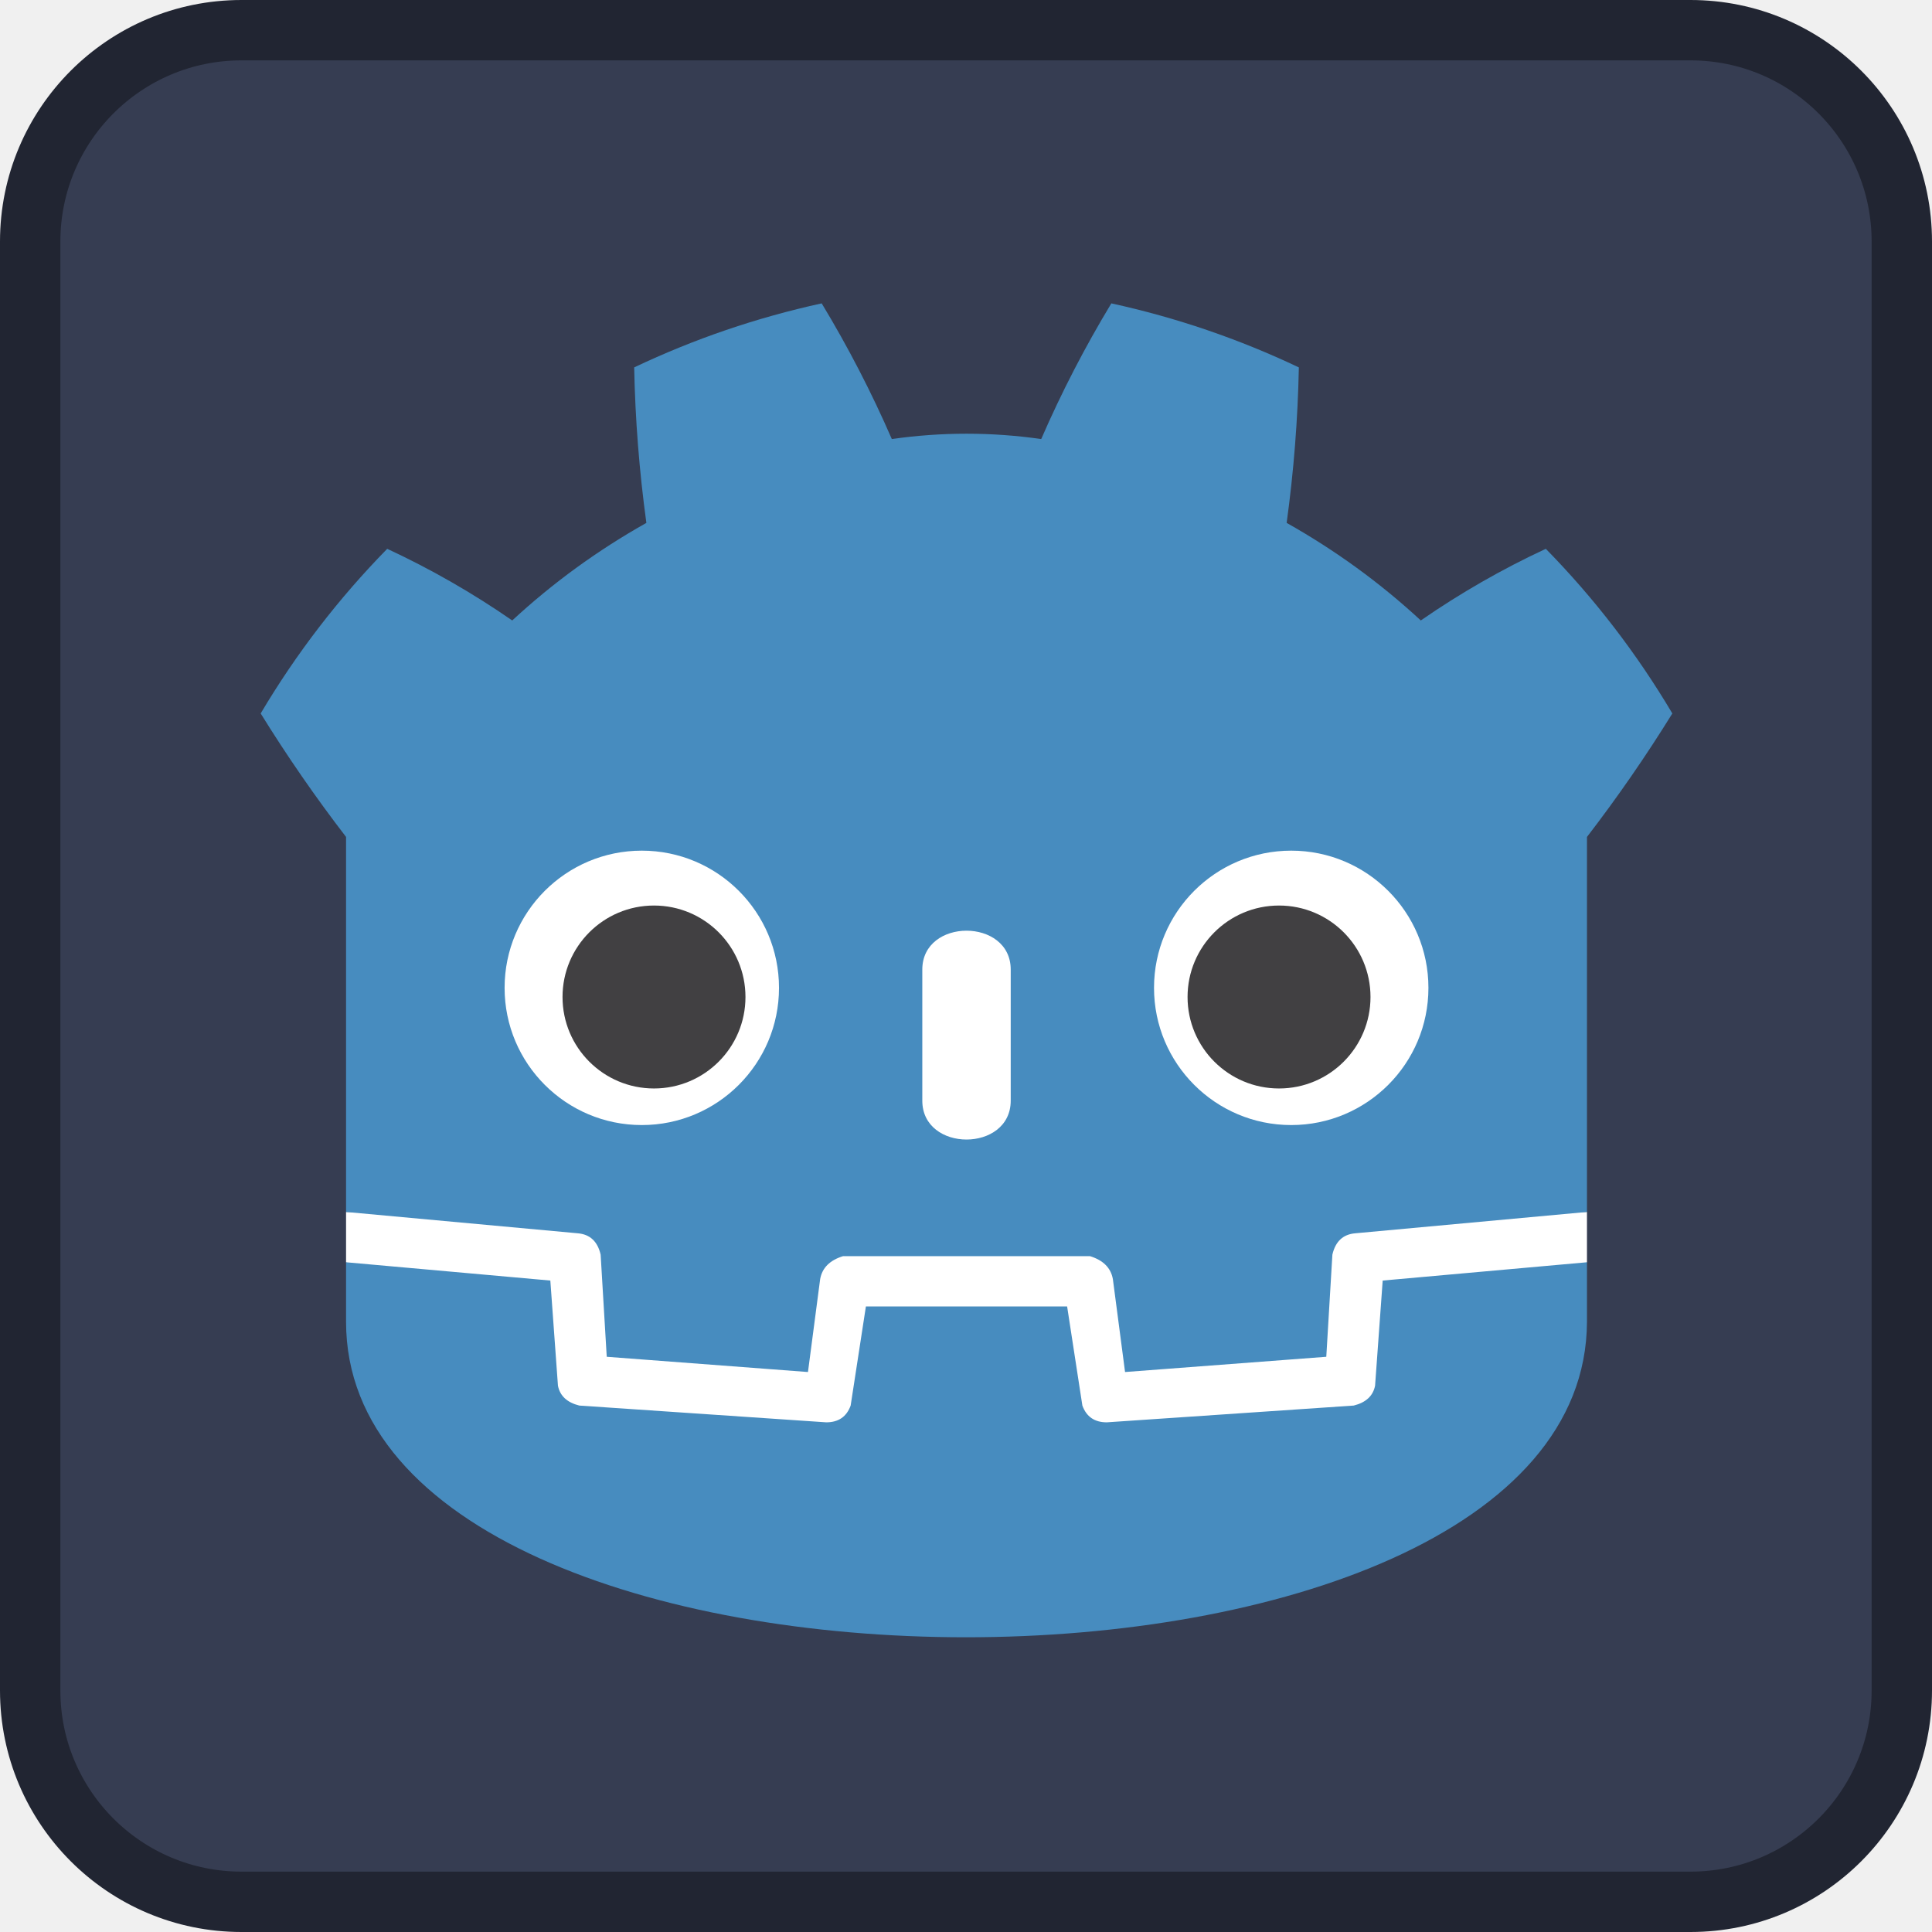
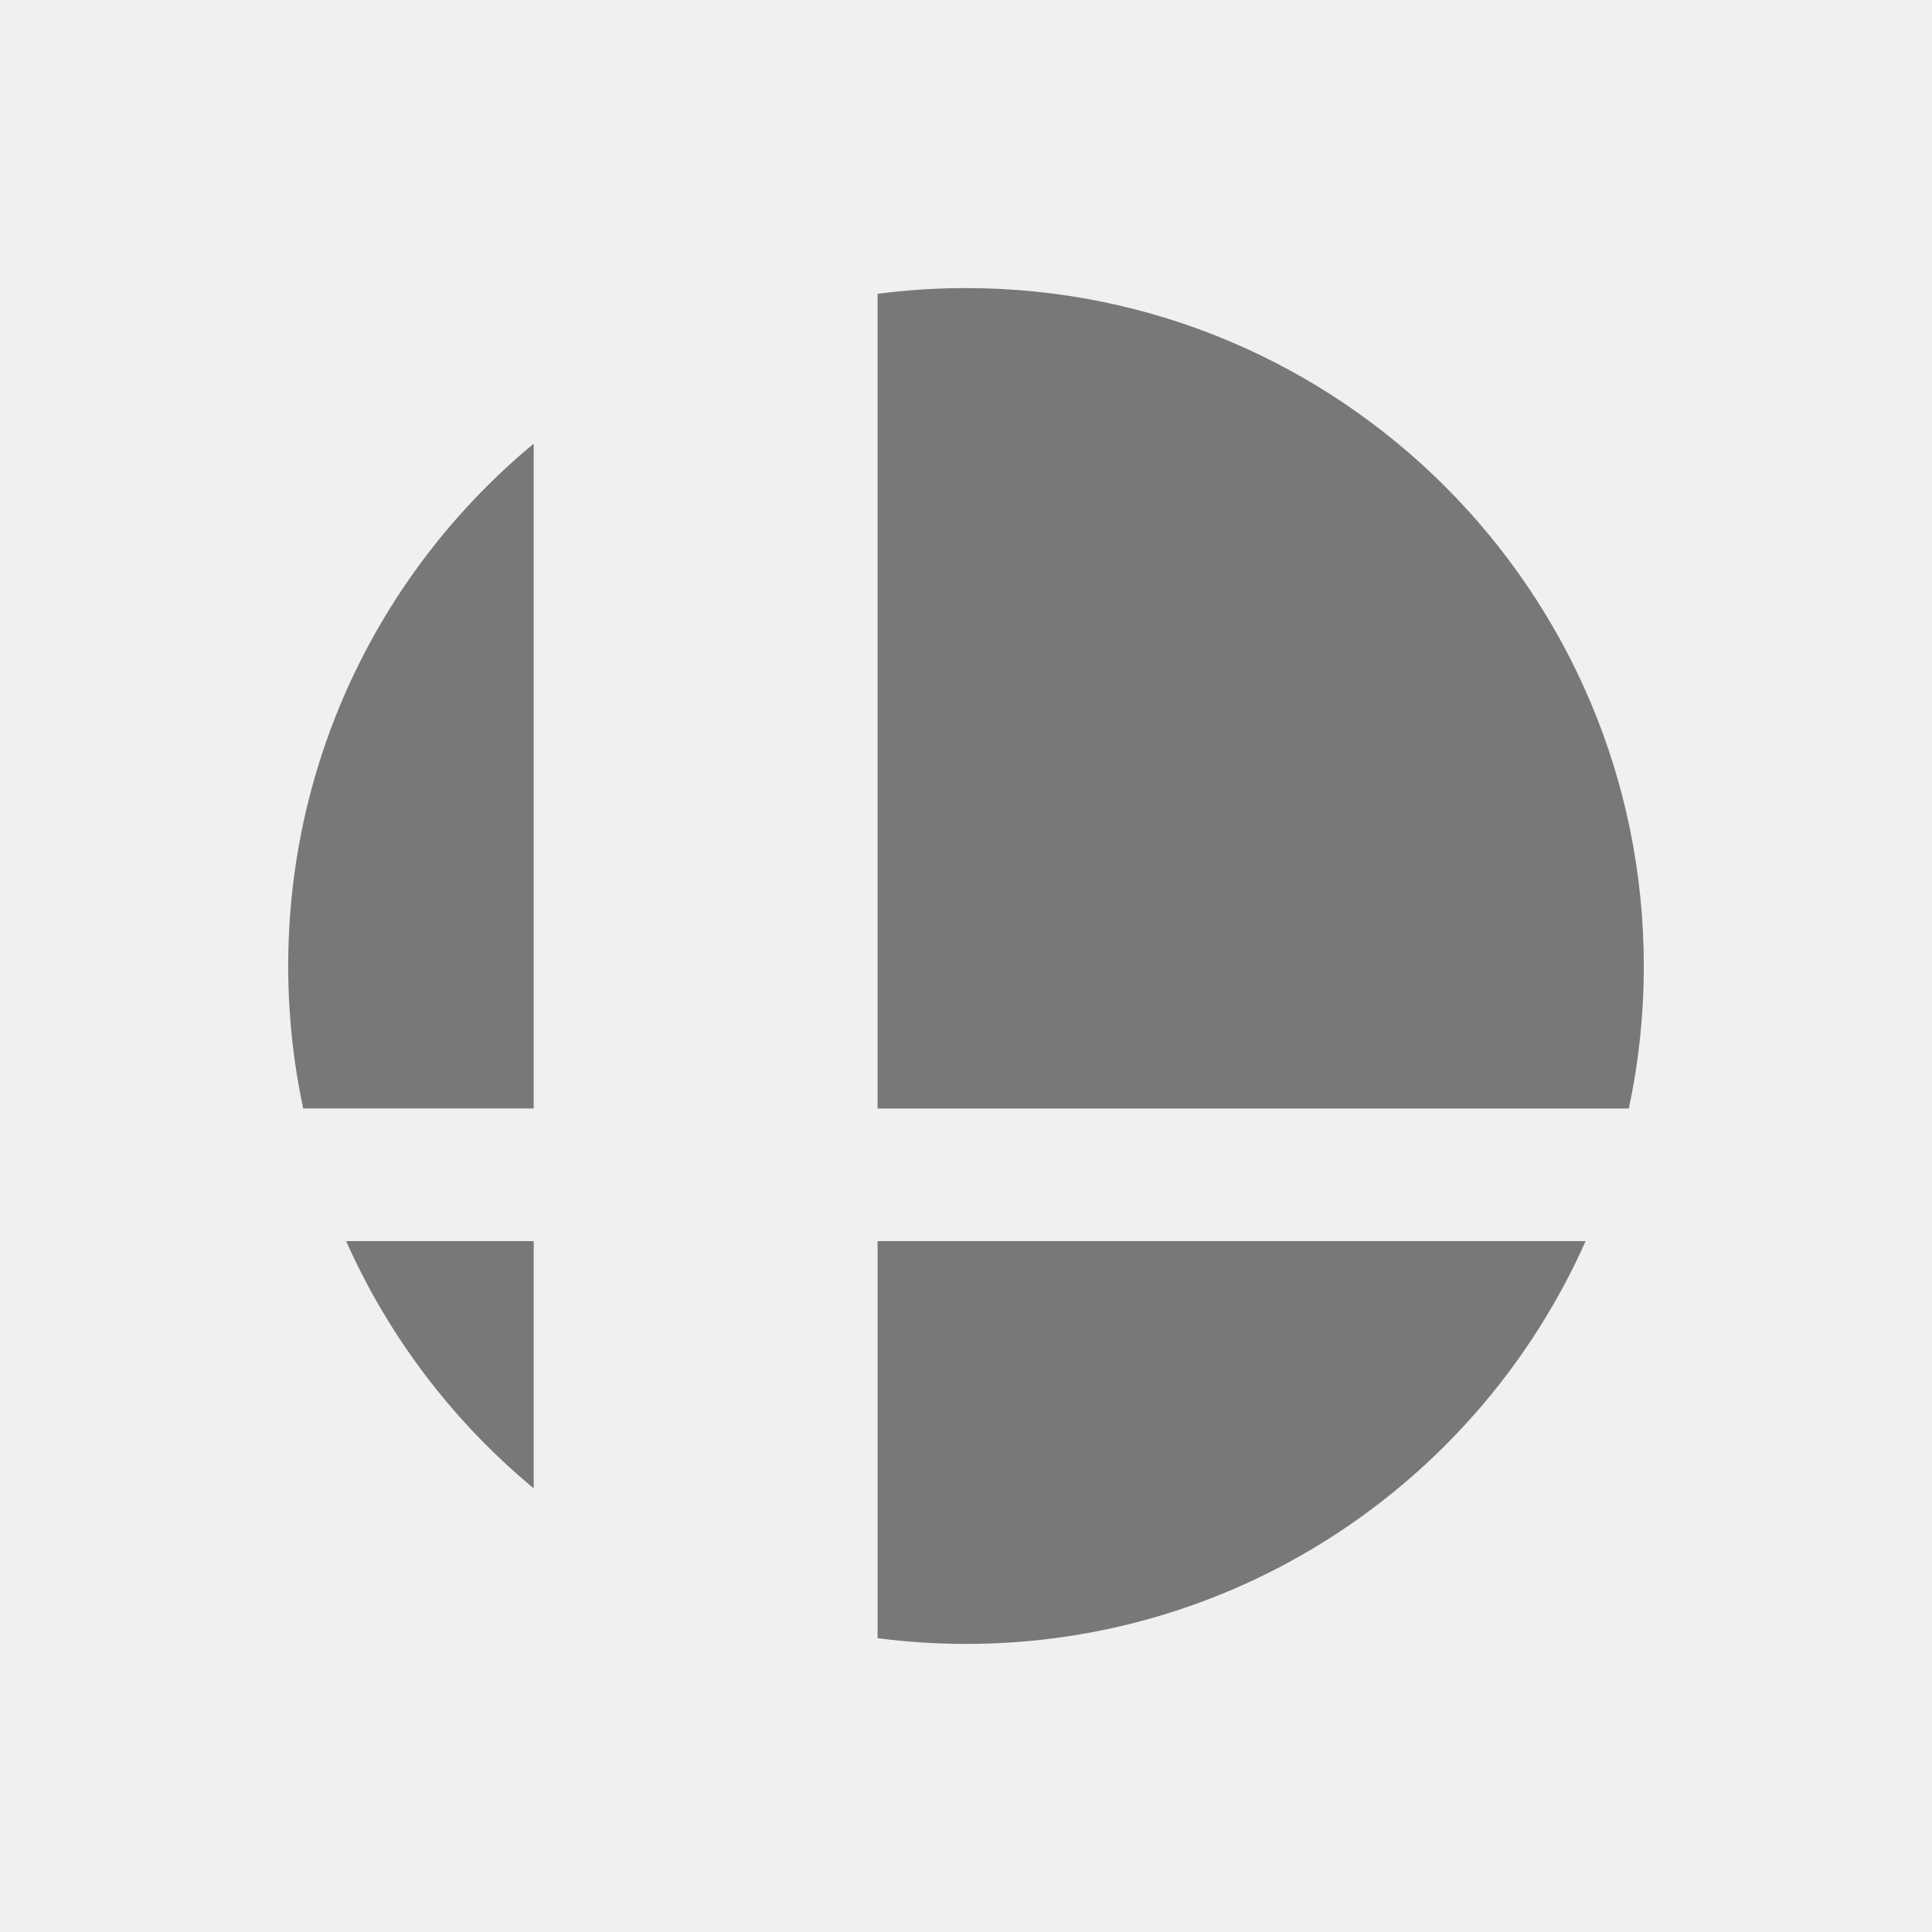
- <svg xmlns="http://www.w3.org/2000/svg" width="128" height="128">
-   <rect width="124" height="124" x="2" y="2" fill="#363d52" stroke="#212532" stroke-width="4" rx="14" />
-   <g fill="#fff" transform="translate(12.322 12.322)scale(.101)">
-     <path d="M105 673v33q407 354 814 0v-33z" />
-     <path fill="#478cbf" d="m105 673 152 14q12 1 15 14l4 67 132 10 8-61q2-11 15-15h162q13 4 15 15l8 61 132-10 4-67q3-13 15-14l152-14V427q30-39 56-81-35-59-83-108-43 20-82 47-40-37-88-64 7-51 8-102-59-28-123-42-26 43-46 89-49-7-98 0-20-46-46-89-64 14-123 42 1 51 8 102-48 27-88 64-39-27-82-47-48 49-83 108 26 42 56 81zm0 33v39c0 276 813 276 814 0v-39l-134 12-5 69q-2 10-14 13l-162 11q-12 0-16-11l-10-65H446l-10 65q-4 11-16 11l-162-11q-12-3-14-13l-5-69z" />
-     <path d="M483 600c0 34 58 34 58 0v-86c0-34-58-34-58 0z" />
-     <circle cx="725" cy="526" r="90" />
-     <circle cx="299" cy="526" r="90" />
-   </g>
-   <g fill="#414042" transform="translate(12.322 12.322)scale(.101)">
-     <circle cx="307" cy="532" r="60" />
-     <circle cx="717" cy="532" r="60" />
-   </g>
+ <svg xmlns="http://www.w3.org/2000/svg" id="svg2" version="1.1" height="256" width="256" viewBox="0 0 256 256">
+   <path id="mainsymbolpath" style="opacity:0.5;fill:#000000;fill-opacity:1;stroke:none" d="m 128,38.172 c -3.968,0 -7.883,0.262 -11.715,0.761 l 0,107.946 99.541,0 c 1.3,-6.083 1.986,-12.391 1.986,-18.862 0,-49.607 -40.205,-89.845 -89.812,-89.845 z m -57.282,20.616 c -19.889,16.475 -32.529,41.384 -32.529,69.228 0,6.467 0.689,12.783 1.986,18.862 l 30.544,0 0,-88.091 z M 45.866,164.451 c 5.666,12.764 14.23,23.962 24.852,32.761 l 0,-32.761 -24.852,0 z m 70.42,0 0,52.616 c 3.832,0.499 7.747,0.761 11.715,0.761 36.633,0 68.127,-21.932 82.101,-53.377 l -93.816,0 z" />
</svg>
